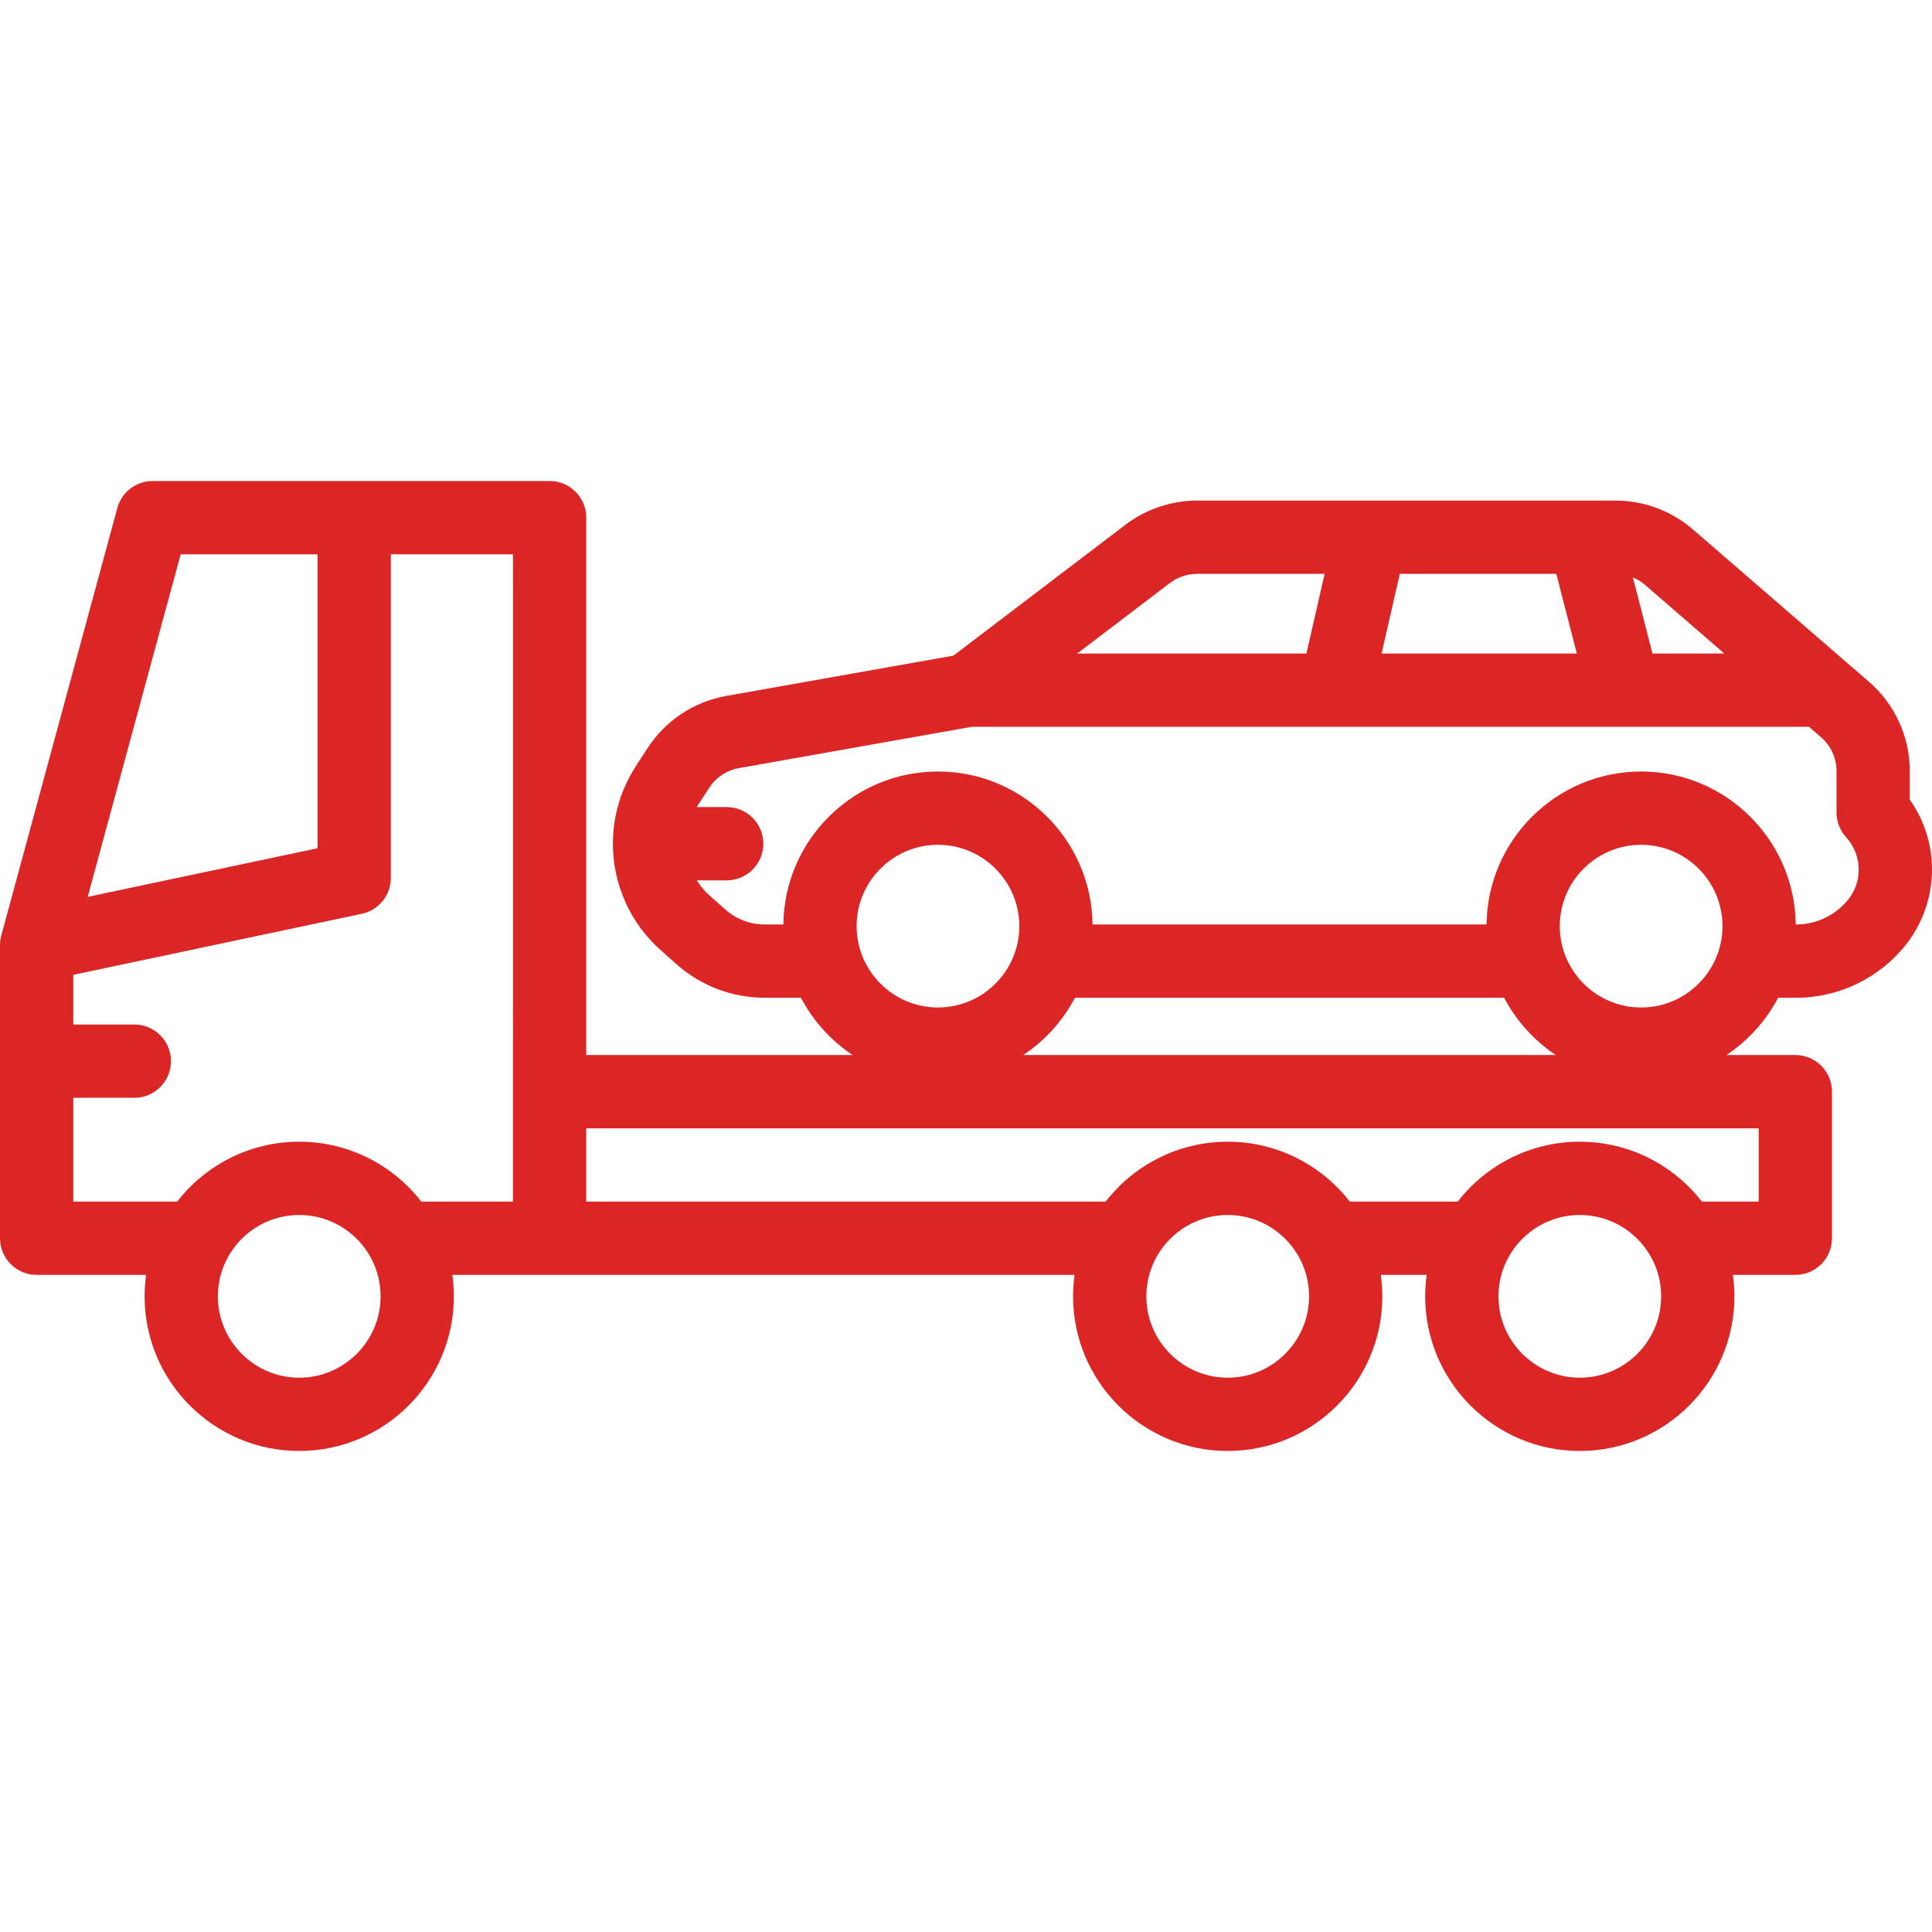
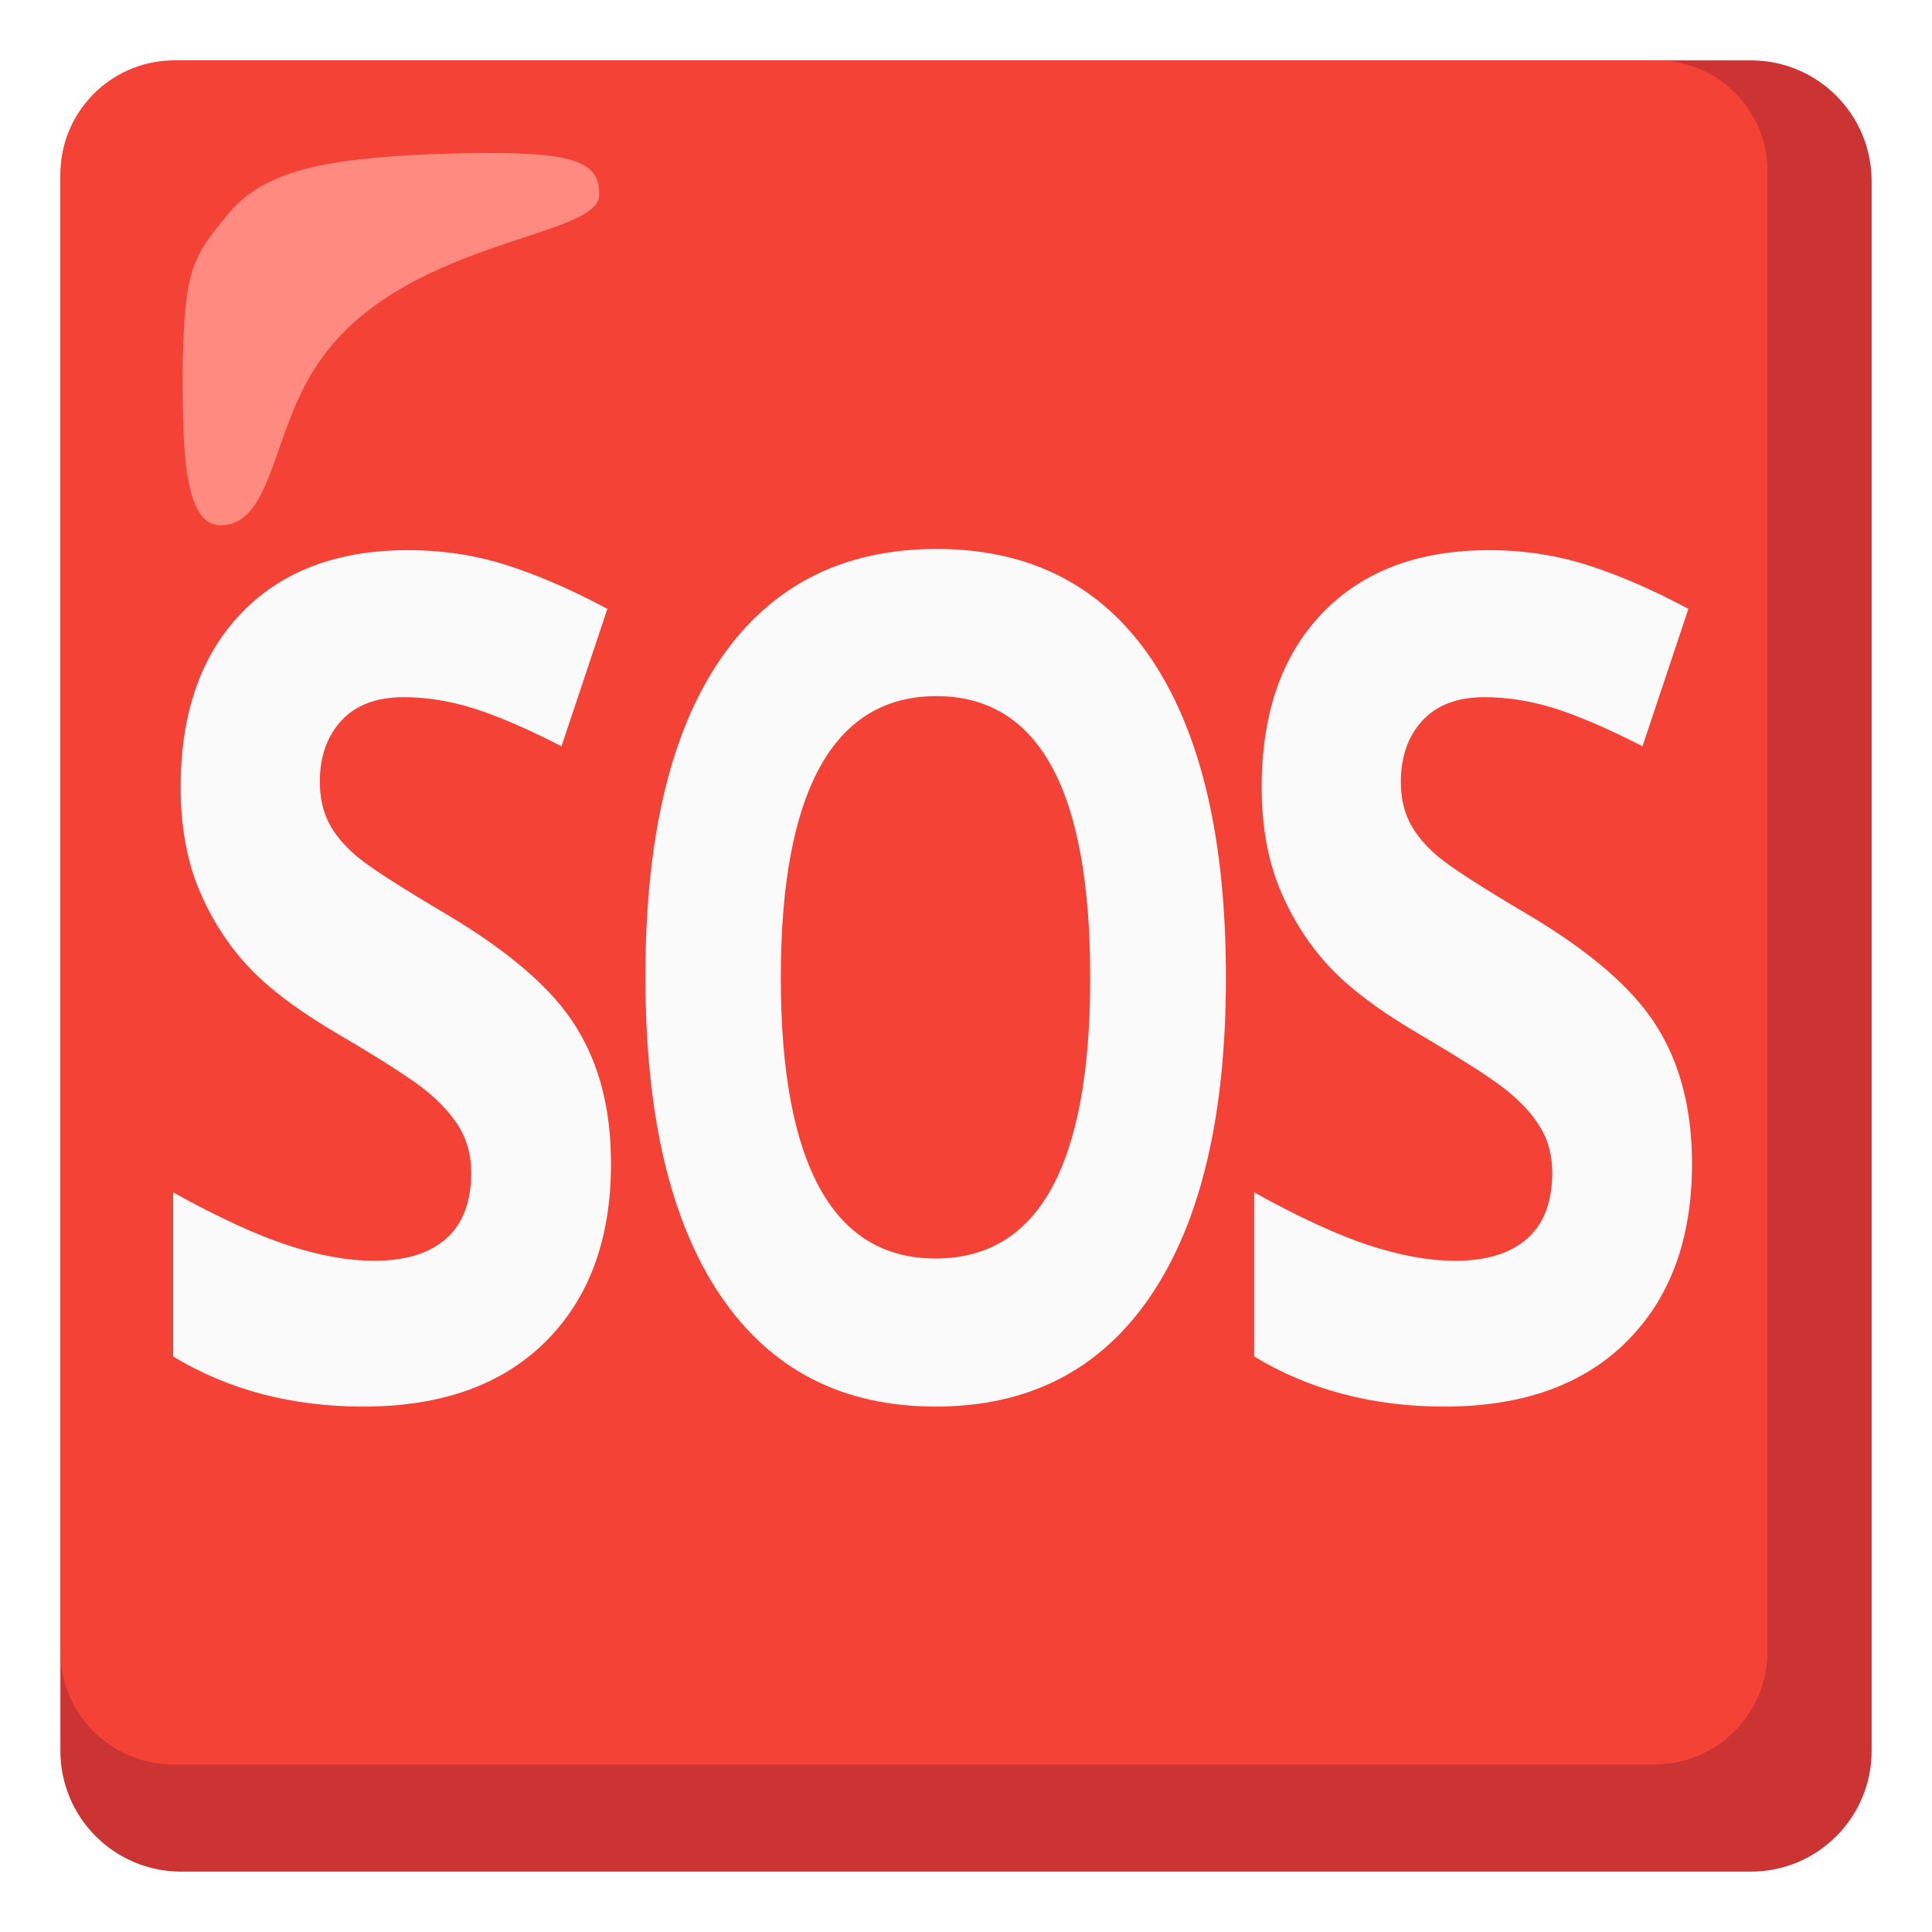
- <svg xmlns="http://www.w3.org/2000/svg" fill="#dc2626" height="800px" width="800px" version="1.1" id="Capa_1" viewBox="0 0 474.547 474.547" xml:space="preserve">
-   <path d="M469.094,196.424v-7.005c0-8.438-3.659-16.445-10.04-21.967l-43.217-37.399c-5.293-4.579-12.062-7.101-19.06-7.101H294.063  c-6.333,0-12.597,2.112-17.637,5.947l-42.243,32.141l-55.835,9.907c-7.892,1.396-14.92,6.059-19.286,12.8l-2.91,4.502  c-3.671,5.668-5.611,12.235-5.611,18.991c0,4.958,1.03,9.773,3.067,14.328c2.035,4.526,4.949,8.496,8.668,11.804l3.924,3.484  c5.959,5.298,13.631,8.215,21.603,8.215h8.933c2.986,5.69,7.369,10.534,12.696,14.071H144v-131.99c0-4.971-4.029-9-9-9H37.5  c-4.063,0-7.622,2.722-8.686,6.643l-28.5,105C0.105,230.563,0,231.356,0,232.152v71.99c0,4.971,4.029,9,9,9h26.891  c-0.24,1.724-0.374,3.482-0.374,5.271c0,20.943,17.039,37.981,37.982,37.981c20.943,0,37.981-17.039,37.981-37.981  c0-1.789-0.134-3.547-0.374-5.271h152.842c-0.24,1.724-0.374,3.482-0.374,5.271c0,20.943,17.039,37.981,37.982,37.981  s37.981-17.039,37.981-37.981c0-1.789-0.134-3.547-0.374-5.271h11.268c-0.24,1.724-0.374,3.482-0.374,5.271  c0,20.943,17.039,37.981,37.982,37.981s37.981-17.039,37.981-37.981c0-1.789-0.134-3.547-0.374-5.271h15.332c4.971,0,9-4.029,9-9  v-36c0-4.971-4.029-9-9-9h-16.923c5.327-3.537,9.71-8.381,12.696-14.071h4.53c10.509,0,20.623-4.966,27.053-13.283  c4.006-5.179,6.212-11.639,6.212-18.188C474.547,207.397,472.632,201.421,469.094,196.424z M423.536,160.52h-17.647l-4.806-18.69  c1.073,0.451,2.082,1.061,2.975,1.834L423.536,160.52z M387.303,160.52h-47.948l4.473-19.569h38.443L387.303,160.52z   M287.326,143.223c1.925-1.465,4.317-2.272,6.737-2.272h31.301l-4.473,19.569h-56.299L287.326,143.223z M210.405,227.483  c0-11.018,8.964-19.981,19.981-19.981s19.981,8.964,19.981,19.981c0,11.018-8.964,19.982-19.981,19.982  S210.405,238.501,210.405,227.483z M44.383,136.152h33.615v72.201l-56.453,11.942L44.383,136.152z M73.499,338.395  c-11.018,0-19.982-8.964-19.982-19.981c0-11.018,8.964-19.982,19.982-19.982c11.018,0,19.981,8.964,19.981,19.982  C93.48,329.431,84.516,338.395,73.499,338.395z M73.499,280.431c-12.18,0-23.031,5.769-29.986,14.711H18v-25.496h15  c4.971,0,9-4.029,9-9s-4.029-9-9-9H18v-12.203l70.86-14.99c4.161-0.88,7.137-4.552,7.137-8.805v-79.496H126l-0.005,158.99h-22.511  C96.529,286.2,85.678,280.431,73.499,280.431z M301.557,338.395c-11.019,0-19.982-8.964-19.982-19.981  c0-11.018,8.964-19.982,19.982-19.982c11.018,0,19.981,8.964,19.981,19.982C321.538,329.431,312.574,338.395,301.557,338.395z   M388.04,338.395c-11.019,0-19.982-8.964-19.982-19.981c0-11.018,8.964-19.982,19.982-19.982c11.018,0,19.981,8.964,19.981,19.982  C408.021,329.431,399.058,338.395,388.04,338.395z M431.979,295.142h-13.954c-6.955-8.942-17.806-14.711-29.986-14.711  s-23.031,5.769-29.986,14.711h-26.511c-6.955-8.942-17.806-14.711-29.986-14.711s-23.031,5.769-29.986,14.711H143.995v-18h287.984  V295.142z M251.339,259.142c5.327-3.537,9.709-8.381,12.696-14.071h105.42c2.986,5.69,7.369,10.534,12.696,14.071H251.339z   M383.122,227.483c0-11.018,8.964-19.981,19.981-19.981c11.019,0,19.982,8.964,19.982,19.981c0,11.018-8.964,19.982-19.982,19.982  C392.086,247.465,383.122,238.501,383.122,227.483z M454.096,220.776c-3.047,3.941-7.837,6.294-12.813,6.294h-0.207  c-0.223-20.753-17.167-37.569-37.972-37.569s-37.748,16.816-37.971,37.569h-96.775c-0.223-20.753-17.166-37.569-37.971-37.569  c-20.804,0-37.748,16.816-37.971,37.569h-4.611c-3.558,0-6.983-1.303-9.647-3.671l-3.922-3.482c-1.217-1.083-2.24-2.323-3.09-3.678  h7.347c4.971,0,9-4.029,9-9s-4.029-9-9-9h-7.355c0.044-0.07,0.082-0.144,0.128-0.213l2.91-4.502  c1.655-2.555,4.317-4.324,7.312-4.853l57.203-10.15h205.645l2.938,2.543c2.428,2.1,3.819,5.146,3.819,8.355v10.157  c0,2.252,0.845,4.423,2.367,6.083c1.99,2.169,3.086,4.989,3.086,7.94C456.547,216.221,455.699,218.703,454.096,220.776z" />
+ <svg xmlns="http://www.w3.org/2000/svg" width="800px" height="800px" viewBox="0 0 128 128" aria-hidden="true" role="img" class="iconify iconify--noto" preserveAspectRatio="xMidYMid meet">
+   <path d="M116 4H12c-4.42 0-8 3.58-8 8v104c0 4.42 3.58 8 8 8h104c4.42 0 8-3.58 8-8V12c0-4.42-3.58-8-8-8z" fill="#c33">
+ 
+ </path>
+   <path d="M109.7 4H11.5A7.555 7.555 0 0 0 4 11.5v97.9c-.01 4.14 3.34 7.49 7.48 7.5H109.6c4.14.01 7.49-3.34 7.5-7.48V11.5c.09-4.05-3.13-7.41-7.18-7.5h-.22z" fill="#f44336">
+ 
+ </path>
+   <path d="M39.7 12.9c0-2.3-1.6-3-10.8-2.7c-7.7.3-11.5 1.2-13.8 4s-2.9 3.5-3 10.3c0 4.8 0 10.3 2.5 10.3c3.4 0 3.4-5.9 6.2-10.3c5.4-8.7 18.9-8.6 18.9-11.6z" fill="#ff8a80">
+ 
+ </path>
+   <g fill="#fafafa">
+     <path d="M40.48 77.11c0 4.98-1.45 8.91-4.34 11.78c-2.89 2.87-6.91 4.3-12.07 4.3c-4.75 0-8.95-1.11-12.6-3.32V79c3 1.66 5.54 2.83 7.62 3.51c2.08.68 3.98 1.02 5.71 1.02c2.07 0 3.66-.49 4.76-1.47c1.11-.98 1.66-2.44 1.66-4.38c0-1.08-.24-2.04-.73-2.89c-.49-.84-1.2-1.65-2.15-2.44c-.94-.78-2.87-2.03-5.77-3.74c-2.72-1.58-4.76-3.11-6.12-4.57c-1.36-1.46-2.45-3.16-3.26-5.1c-.81-1.94-1.22-4.2-1.22-6.79c0-4.88 1.33-8.72 4-11.51c2.67-2.79 6.36-4.19 11.06-4.19c2.31 0 4.52.34 6.62 1.02c2.1.68 4.3 1.64 6.59 2.87l-3.04 9.1c-2.37-1.21-4.34-2.05-5.89-2.53c-1.55-.48-3.08-.72-4.58-.72c-1.79 0-3.16.52-4.11 1.55c-.95 1.03-1.43 2.38-1.43 4.04c0 1.03.19 1.93.58 2.7c.38.77 1 1.51 1.84 2.23c.84.72 2.84 2.01 5.98 3.87c4.16 2.47 7.01 4.94 8.55 7.42c1.57 2.48 2.34 5.51 2.34 9.11z">
+ 
+ </path>
+     <path d="M81.22 64.77c0 9.14-1.66 16.16-4.97 21.06c-3.32 4.91-8.07 7.36-14.26 7.36s-10.94-2.45-14.26-7.36c-3.32-4.91-4.97-11.95-4.97-21.14s1.66-16.2 4.99-21.05c3.33-4.84 8.09-7.27 14.3-7.27c6.21 0 10.96 2.44 14.25 7.32c3.28 4.9 4.92 11.92 4.92 21.08zm-29.49 0c0 6.17.86 10.81 2.57 13.93c1.71 3.12 4.27 4.68 7.68 4.68c6.84 0 10.25-6.2 10.25-18.61c0-12.43-3.4-18.65-10.2-18.65c-3.41 0-5.98 1.57-7.71 4.7c-1.72 3.13-2.59 7.78-2.59 13.95z">
+ 
+ </path>
+     <path d="M112.1 77.11c0 4.98-1.45 8.91-4.34 11.78c-2.89 2.87-6.91 4.3-12.07 4.3c-4.75 0-8.95-1.11-12.6-3.32V79c3 1.66 5.54 2.83 7.62 3.51c2.08.68 3.98 1.02 5.71 1.02c2.07 0 3.66-.49 4.76-1.47c1.11-.98 1.66-2.44 1.66-4.38c0-1.08-.24-2.04-.73-2.89c-.49-.84-1.2-1.65-2.15-2.44c-.94-.78-2.87-2.03-5.77-3.74c-2.72-1.58-4.76-3.11-6.12-4.57c-1.36-1.46-2.45-3.16-3.26-5.1c-.81-1.94-1.22-4.2-1.22-6.79c0-4.88 1.33-8.72 4-11.51c2.67-2.79 6.36-4.19 11.06-4.19c2.31 0 4.52.34 6.62 1.02c2.1.68 4.3 1.64 6.59 2.87l-3.04 9.1c-2.37-1.21-4.34-2.05-5.89-2.53c-1.55-.48-3.08-.72-4.58-.72c-1.79 0-3.16.52-4.11 1.55c-.95 1.03-1.43 2.38-1.43 4.04c0 1.03.19 1.93.58 2.7c.39.77 1 1.51 1.84 2.23c.84.72 2.83 2.01 5.98 3.87c4.16 2.47 7.01 4.94 8.55 7.42c1.56 2.48 2.34 5.51 2.34 9.11z">
+ 
+ </path>
+   </g>
</svg>
